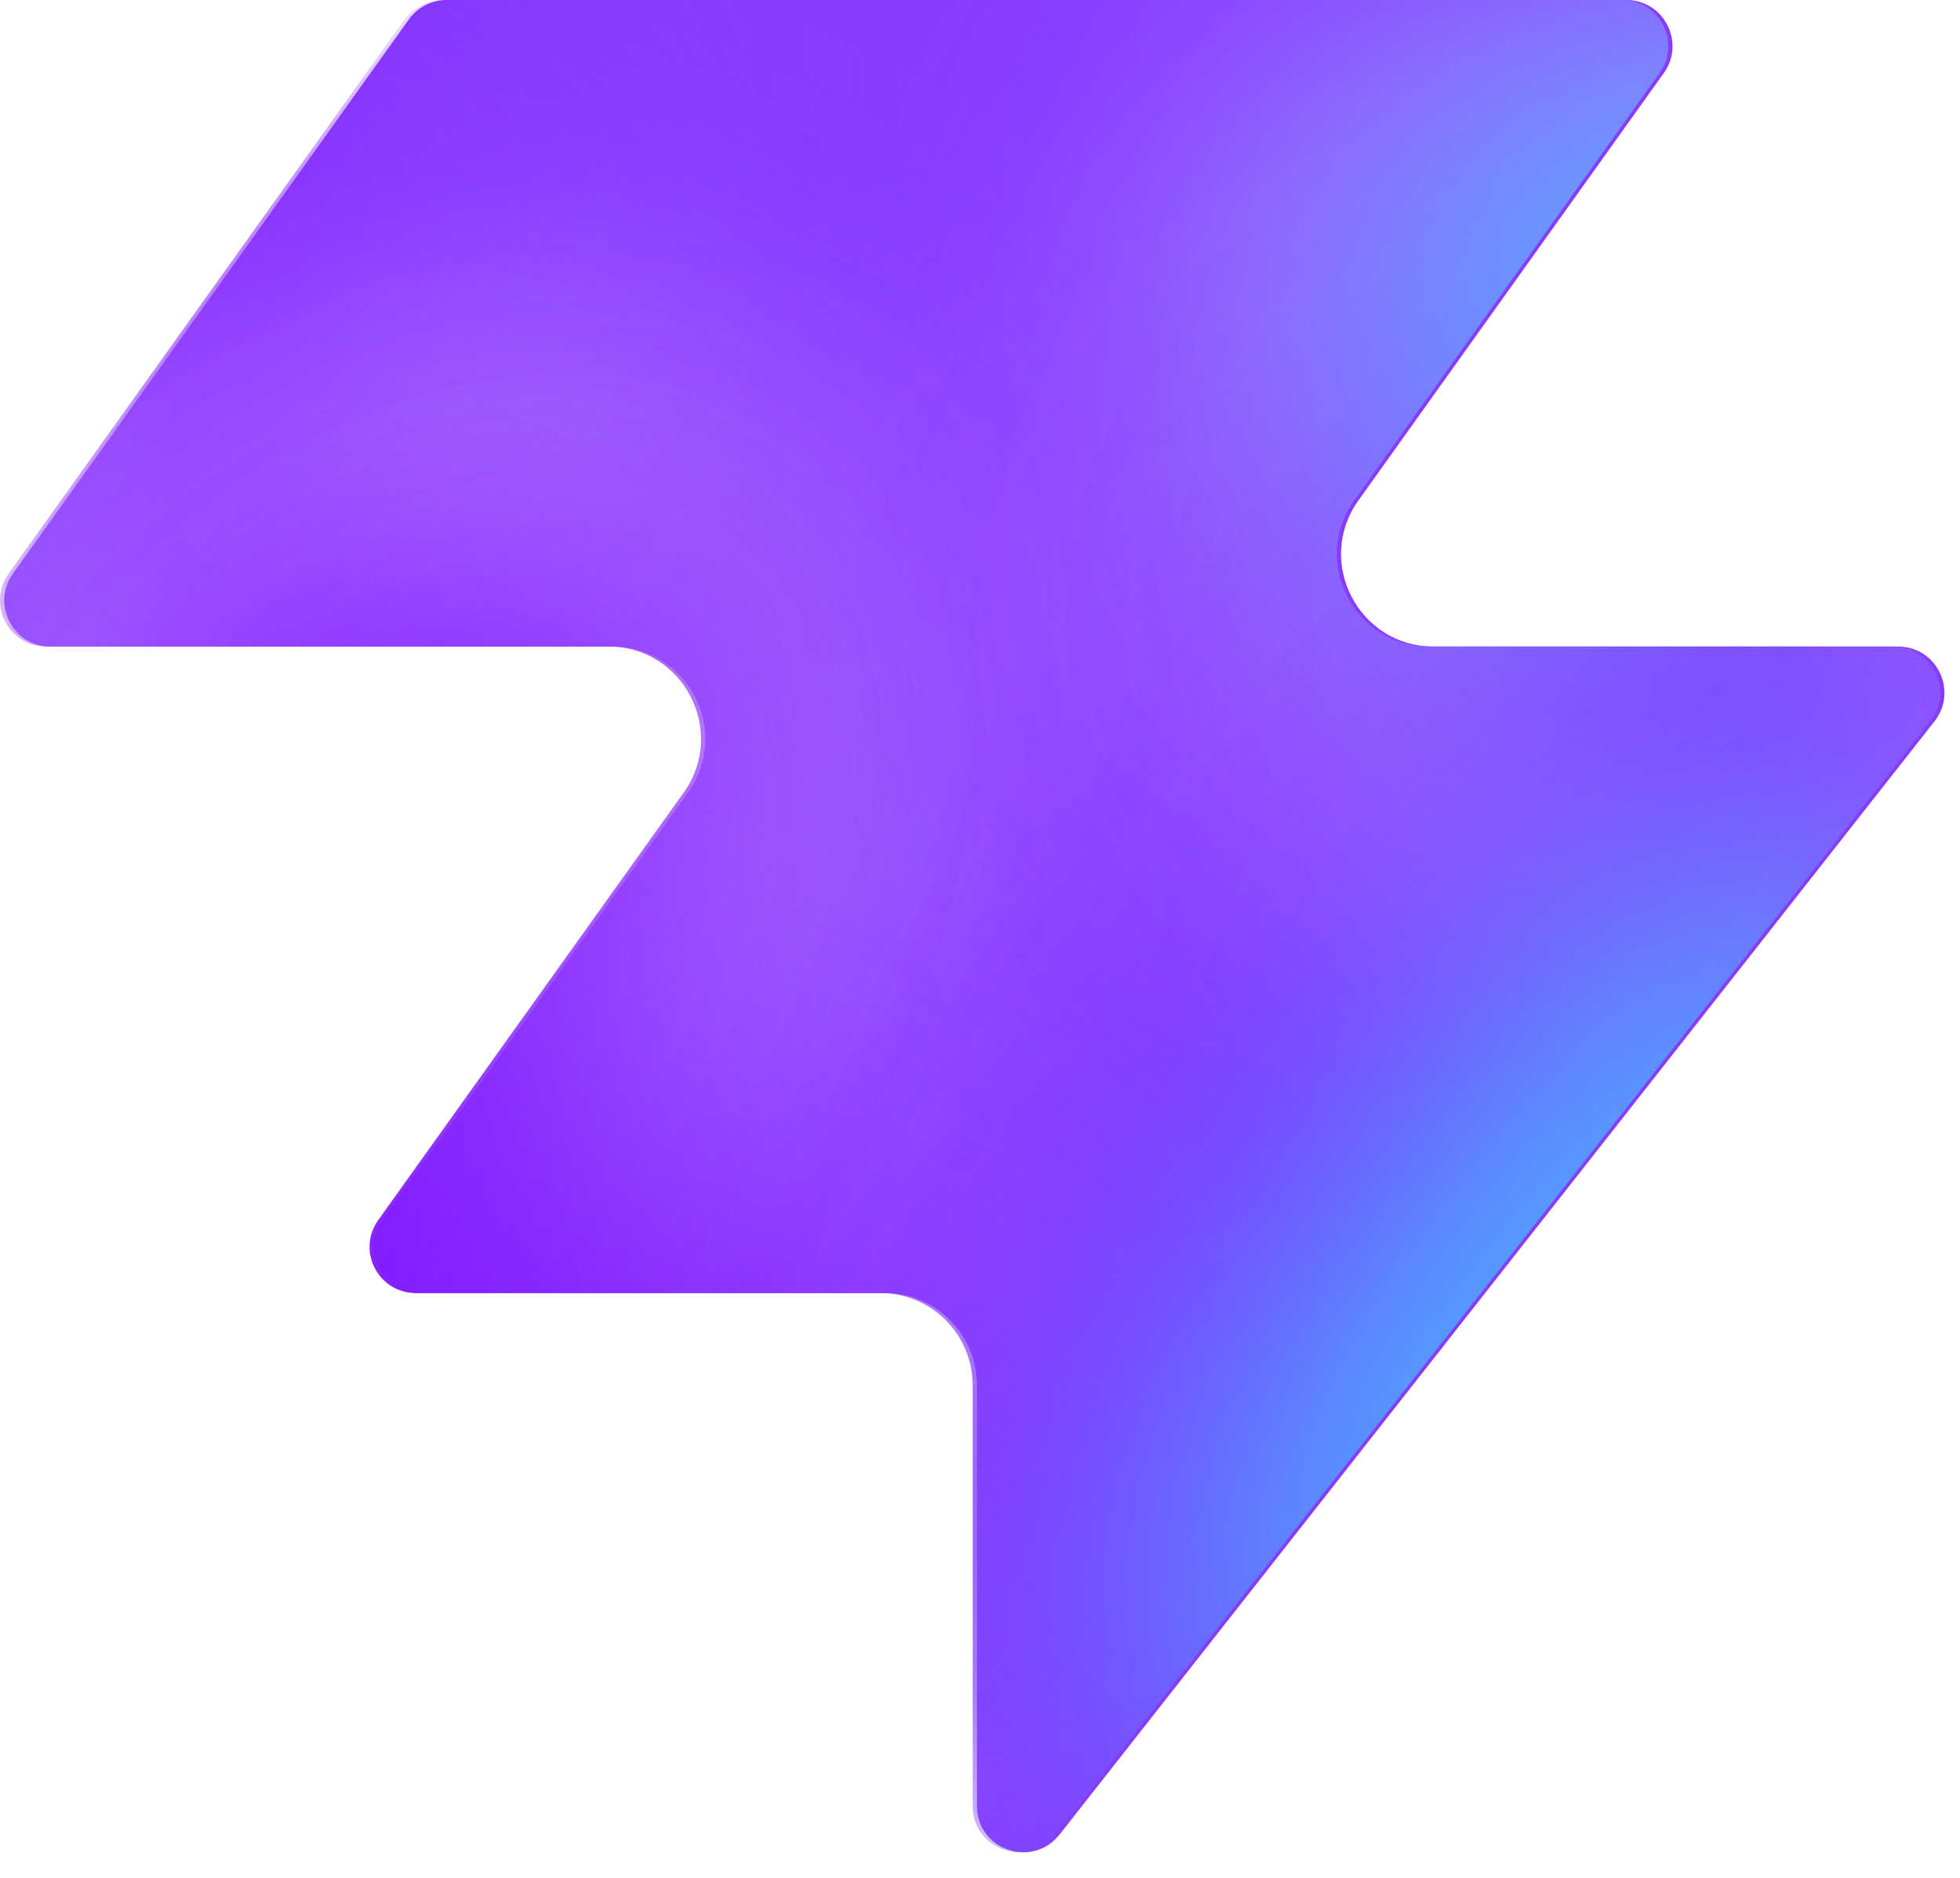
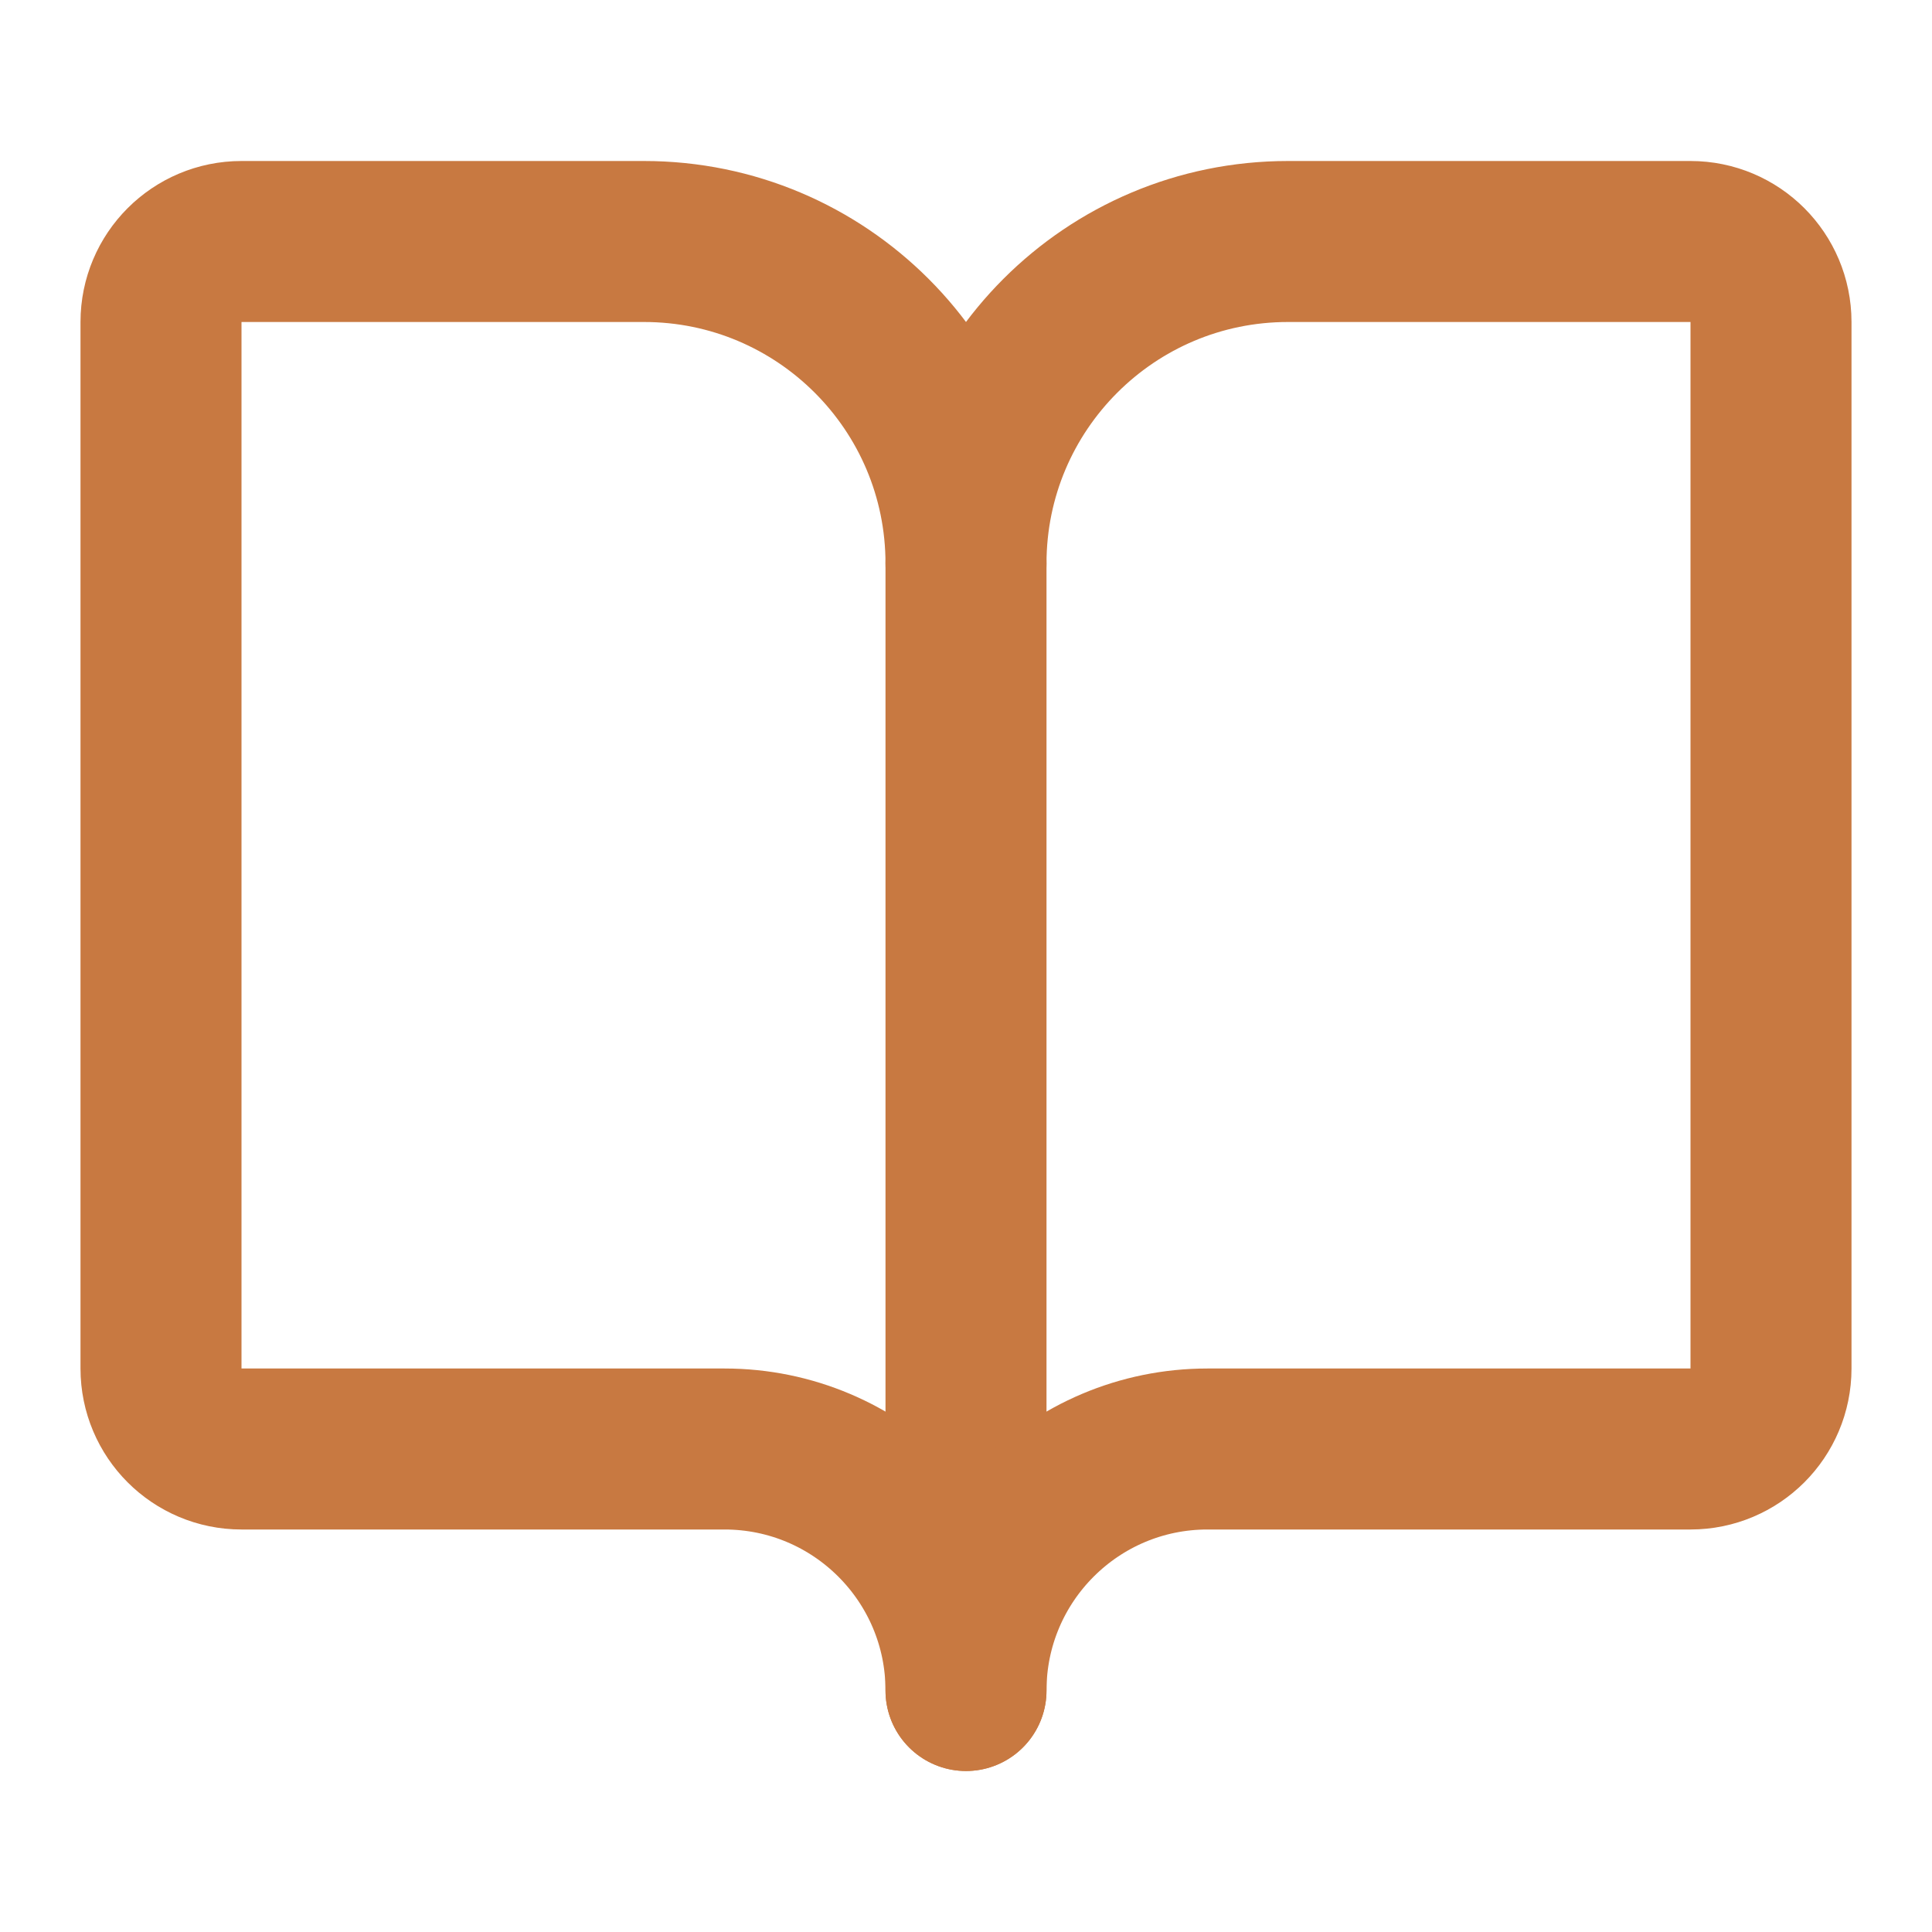
- <svg xmlns="http://www.w3.org/2000/svg" width="48" height="46" fill="none" viewBox="0 0 48 46">
-   <path fill="#863bff" d="M25.946 44.938c-.664.845-2.021.375-2.021-.698V33.937a2.26 2.26 0 0 0-2.262-2.262H10.287c-.92 0-1.456-1.04-.92-1.788l7.48-10.471c1.07-1.497 0-3.578-1.842-3.578H1.237c-.92 0-1.456-1.04-.92-1.788L10.013.474c.214-.297.556-.474.92-.474h28.894c.92 0 1.456 1.04.92 1.788l-7.48 10.471c-1.07 1.498 0 3.579 1.842 3.579h11.377c.943 0 1.473 1.088.89 1.83L25.947 44.94z" style="fill:#863bff;fill:color(display-p3 .525 .23 1);fill-opacity:1" />
-   <mask id="a" width="48" height="46" x="0" y="0" maskUnits="userSpaceOnUse" style="mask-type:alpha">
-     <path fill="#000" d="M25.842 44.938c-.664.844-2.021.375-2.021-.698V33.937a2.26 2.26 0 0 0-2.262-2.262H10.183c-.92 0-1.456-1.04-.92-1.788l7.48-10.471c1.07-1.498 0-3.579-1.842-3.579H1.133c-.92 0-1.456-1.04-.92-1.787L9.91.473c.214-.297.556-.474.92-.474h28.894c.92 0 1.456 1.04.92 1.788l-7.48 10.471c-1.07 1.498 0 3.578 1.842 3.578h11.377c.943 0 1.473 1.088.89 1.832L25.843 44.94z" style="fill:#000;fill-opacity:1" />
-   </mask>
-   <g mask="url(#a)">
-     <g filter="url(#b)">
-       <ellipse cx="5.508" cy="14.704" fill="#ede6ff" rx="5.508" ry="14.704" style="fill:#ede6ff;fill:color(display-p3 .927 .903 1);fill-opacity:1" transform="matrix(.00324 1 1 -.00324 -4.47 31.516)" />
-     </g>
-     <g filter="url(#c)">
-       <ellipse cx="10.399" cy="29.851" fill="#ede6ff" rx="10.399" ry="29.851" style="fill:#ede6ff;fill:color(display-p3 .927 .903 1);fill-opacity:1" transform="matrix(.00324 1 1 -.00324 -39.328 7.883)" />
-     </g>
-     <g filter="url(#d)">
-       <ellipse cx="5.508" cy="30.487" fill="#7e14ff" rx="5.508" ry="30.487" style="fill:#7e14ff;fill:color(display-p3 .492 .077 1);fill-opacity:1" transform="rotate(89.814 -25.913 -14.639)scale(1 -1)" />
-     </g>
-     <g filter="url(#e)">
-       <ellipse cx="5.508" cy="30.599" fill="#7e14ff" rx="5.508" ry="30.599" style="fill:#7e14ff;fill:color(display-p3 .492 .077 1);fill-opacity:1" transform="rotate(89.814 -32.644 -3.334)scale(1 -1)" />
-     </g>
-     <g filter="url(#f)">
-       <ellipse cx="5.508" cy="30.599" fill="#7e14ff" rx="5.508" ry="30.599" style="fill:#7e14ff;fill:color(display-p3 .492 .077 1);fill-opacity:1" transform="matrix(.00324 1 1 -.00324 -34.34 30.47)" />
-     </g>
-     <g filter="url(#g)">
-       <ellipse cx="14.072" cy="22.078" fill="#ede6ff" rx="14.072" ry="22.078" style="fill:#ede6ff;fill:color(display-p3 .927 .903 1);fill-opacity:1" transform="rotate(93.35 24.506 48.493)scale(-1 1)" />
-     </g>
-     <g filter="url(#h)">
-       <ellipse cx="3.47" cy="21.501" fill="#7e14ff" rx="3.47" ry="21.501" style="fill:#7e14ff;fill:color(display-p3 .492 .077 1);fill-opacity:1" transform="rotate(89.009 28.708 47.59)scale(-1 1)" />
-     </g>
-     <g filter="url(#i)">
-       <ellipse cx="3.47" cy="21.501" fill="#7e14ff" rx="3.47" ry="21.501" style="fill:#7e14ff;fill:color(display-p3 .492 .077 1);fill-opacity:1" transform="rotate(89.009 28.708 47.59)scale(-1 1)" />
-     </g>
-     <g filter="url(#j)">
-       <ellipse cx=".387" cy="8.972" fill="#7e14ff" rx="4.407" ry="29.108" style="fill:#7e14ff;fill:color(display-p3 .492 .077 1);fill-opacity:1" transform="rotate(39.51 .387 8.972)" />
-     </g>
-     <g filter="url(#k)">
-       <ellipse cx="47.523" cy="-6.092" fill="#7e14ff" rx="4.407" ry="29.108" style="fill:#7e14ff;fill:color(display-p3 .492 .077 1);fill-opacity:1" transform="rotate(37.892 47.523 -6.092)" />
-     </g>
-     <g filter="url(#l)">
-       <ellipse cx="41.412" cy="6.333" fill="#47bfff" rx="5.971" ry="9.665" style="fill:#47bfff;fill:color(display-p3 .28 .748 1);fill-opacity:1" transform="rotate(37.892 41.412 6.333)" />
-     </g>
-     <g filter="url(#m)">
-       <ellipse cx="-1.879" cy="38.332" fill="#7e14ff" rx="4.407" ry="29.108" style="fill:#7e14ff;fill:color(display-p3 .492 .077 1);fill-opacity:1" transform="rotate(37.892 -1.88 38.332)" />
-     </g>
-     <g filter="url(#n)">
-       <ellipse cx="-1.879" cy="38.332" fill="#7e14ff" rx="4.407" ry="29.108" style="fill:#7e14ff;fill:color(display-p3 .492 .077 1);fill-opacity:1" transform="rotate(37.892 -1.88 38.332)" />
-     </g>
-     <g filter="url(#o)">
-       <ellipse cx="35.651" cy="29.907" fill="#7e14ff" rx="4.407" ry="29.108" style="fill:#7e14ff;fill:color(display-p3 .492 .077 1);fill-opacity:1" transform="rotate(37.892 35.651 29.907)" />
-     </g>
-     <g filter="url(#p)">
-       <ellipse cx="38.418" cy="32.4" fill="#47bfff" rx="5.971" ry="15.297" style="fill:#47bfff;fill:color(display-p3 .28 .748 1);fill-opacity:1" transform="rotate(37.892 38.418 32.4)" />
-     </g>
-   </g>
-   <defs>
-     <filter id="b" width="60.045" height="41.654" x="-19.77" y="16.149" color-interpolation-filters="sRGB" filterUnits="userSpaceOnUse">
-       <feFlood flood-opacity="0" result="BackgroundImageFix" />
-       <feBlend in="SourceGraphic" in2="BackgroundImageFix" result="shape" />
-       <feGaussianBlur result="effect1_foregroundBlur_2002_17158" stdDeviation="7.659" />
-     </filter>
-     <filter id="c" width="90.34" height="51.437" x="-54.613" y="-7.533" color-interpolation-filters="sRGB" filterUnits="userSpaceOnUse">
-       <feFlood flood-opacity="0" result="BackgroundImageFix" />
-       <feBlend in="SourceGraphic" in2="BackgroundImageFix" result="shape" />
-       <feGaussianBlur result="effect1_foregroundBlur_2002_17158" stdDeviation="7.659" />
-     </filter>
-     <filter id="d" width="79.355" height="29.4" x="-49.64" y="2.03" color-interpolation-filters="sRGB" filterUnits="userSpaceOnUse">
-       <feFlood flood-opacity="0" result="BackgroundImageFix" />
-       <feBlend in="SourceGraphic" in2="BackgroundImageFix" result="shape" />
-       <feGaussianBlur result="effect1_foregroundBlur_2002_17158" stdDeviation="4.596" />
-     </filter>
-     <filter id="e" width="79.579" height="29.4" x="-45.045" y="20.029" color-interpolation-filters="sRGB" filterUnits="userSpaceOnUse">
-       <feFlood flood-opacity="0" result="BackgroundImageFix" />
-       <feBlend in="SourceGraphic" in2="BackgroundImageFix" result="shape" />
-       <feGaussianBlur result="effect1_foregroundBlur_2002_17158" stdDeviation="4.596" />
-     </filter>
-     <filter id="f" width="79.579" height="29.4" x="-43.513" y="21.178" color-interpolation-filters="sRGB" filterUnits="userSpaceOnUse">
-       <feFlood flood-opacity="0" result="BackgroundImageFix" />
-       <feBlend in="SourceGraphic" in2="BackgroundImageFix" result="shape" />
-       <feGaussianBlur result="effect1_foregroundBlur_2002_17158" stdDeviation="4.596" />
-     </filter>
-     <filter id="g" width="74.749" height="58.852" x="15.756" y="-17.901" color-interpolation-filters="sRGB" filterUnits="userSpaceOnUse">
-       <feFlood flood-opacity="0" result="BackgroundImageFix" />
-       <feBlend in="SourceGraphic" in2="BackgroundImageFix" result="shape" />
-       <feGaussianBlur result="effect1_foregroundBlur_2002_17158" stdDeviation="7.659" />
-     </filter>
-     <filter id="h" width="61.377" height="25.362" x="23.548" y="2.284" color-interpolation-filters="sRGB" filterUnits="userSpaceOnUse">
-       <feFlood flood-opacity="0" result="BackgroundImageFix" />
-       <feBlend in="SourceGraphic" in2="BackgroundImageFix" result="shape" />
-       <feGaussianBlur result="effect1_foregroundBlur_2002_17158" stdDeviation="4.596" />
-     </filter>
-     <filter id="i" width="61.377" height="25.362" x="23.548" y="2.284" color-interpolation-filters="sRGB" filterUnits="userSpaceOnUse">
-       <feFlood flood-opacity="0" result="BackgroundImageFix" />
-       <feBlend in="SourceGraphic" in2="BackgroundImageFix" result="shape" />
-       <feGaussianBlur result="effect1_foregroundBlur_2002_17158" stdDeviation="4.596" />
-     </filter>
-     <filter id="j" width="56.045" height="63.649" x="-27.636" y="-22.853" color-interpolation-filters="sRGB" filterUnits="userSpaceOnUse">
-       <feFlood flood-opacity="0" result="BackgroundImageFix" />
-       <feBlend in="SourceGraphic" in2="BackgroundImageFix" result="shape" />
-       <feGaussianBlur result="effect1_foregroundBlur_2002_17158" stdDeviation="4.596" />
-     </filter>
-     <filter id="k" width="54.814" height="64.646" x="20.116" y="-38.415" color-interpolation-filters="sRGB" filterUnits="userSpaceOnUse">
-       <feFlood flood-opacity="0" result="BackgroundImageFix" />
-       <feBlend in="SourceGraphic" in2="BackgroundImageFix" result="shape" />
-       <feGaussianBlur result="effect1_foregroundBlur_2002_17158" stdDeviation="4.596" />
-     </filter>
-     <filter id="l" width="33.541" height="35.313" x="24.641" y="-11.323" color-interpolation-filters="sRGB" filterUnits="userSpaceOnUse">
-       <feFlood flood-opacity="0" result="BackgroundImageFix" />
-       <feBlend in="SourceGraphic" in2="BackgroundImageFix" result="shape" />
-       <feGaussianBlur result="effect1_foregroundBlur_2002_17158" stdDeviation="4.596" />
-     </filter>
-     <filter id="m" width="54.814" height="64.646" x="-29.286" y="6.009" color-interpolation-filters="sRGB" filterUnits="userSpaceOnUse">
-       <feFlood flood-opacity="0" result="BackgroundImageFix" />
-       <feBlend in="SourceGraphic" in2="BackgroundImageFix" result="shape" />
-       <feGaussianBlur result="effect1_foregroundBlur_2002_17158" stdDeviation="4.596" />
-     </filter>
-     <filter id="n" width="54.814" height="64.646" x="-29.286" y="6.009" color-interpolation-filters="sRGB" filterUnits="userSpaceOnUse">
-       <feFlood flood-opacity="0" result="BackgroundImageFix" />
-       <feBlend in="SourceGraphic" in2="BackgroundImageFix" result="shape" />
-       <feGaussianBlur result="effect1_foregroundBlur_2002_17158" stdDeviation="4.596" />
-     </filter>
-     <filter id="o" width="54.814" height="64.646" x="8.244" y="-2.416" color-interpolation-filters="sRGB" filterUnits="userSpaceOnUse">
-       <feFlood flood-opacity="0" result="BackgroundImageFix" />
-       <feBlend in="SourceGraphic" in2="BackgroundImageFix" result="shape" />
-       <feGaussianBlur result="effect1_foregroundBlur_2002_17158" stdDeviation="4.596" />
-     </filter>
-     <filter id="p" width="39.409" height="43.623" x="18.713" y="10.588" color-interpolation-filters="sRGB" filterUnits="userSpaceOnUse">
-       <feFlood flood-opacity="0" result="BackgroundImageFix" />
-       <feBlend in="SourceGraphic" in2="BackgroundImageFix" result="shape" />
-       <feGaussianBlur result="effect1_foregroundBlur_2002_17158" stdDeviation="4.596" />
-     </filter>
-   </defs>
+ <svg xmlns="http://www.w3.org/2000/svg" width="24" height="24" viewBox="0 0 24 24" fill="none" stroke="#c87941" stroke-width="2" stroke-linecap="round" stroke-linejoin="round">
+   <path d="M12 7v14" />
+   <path d="M3 18a1 1 0 0 1-1-1V4a1 1 0 0 1 1-1h5a4 4 0 0 1 4 4 4 4 0 0 1 4-4h5a1 1 0 0 1 1 1v13a1 1 0 0 1-1 1h-6a3 3 0 0 0-3 3 3 3 0 0 0-3-3z" />
</svg>
